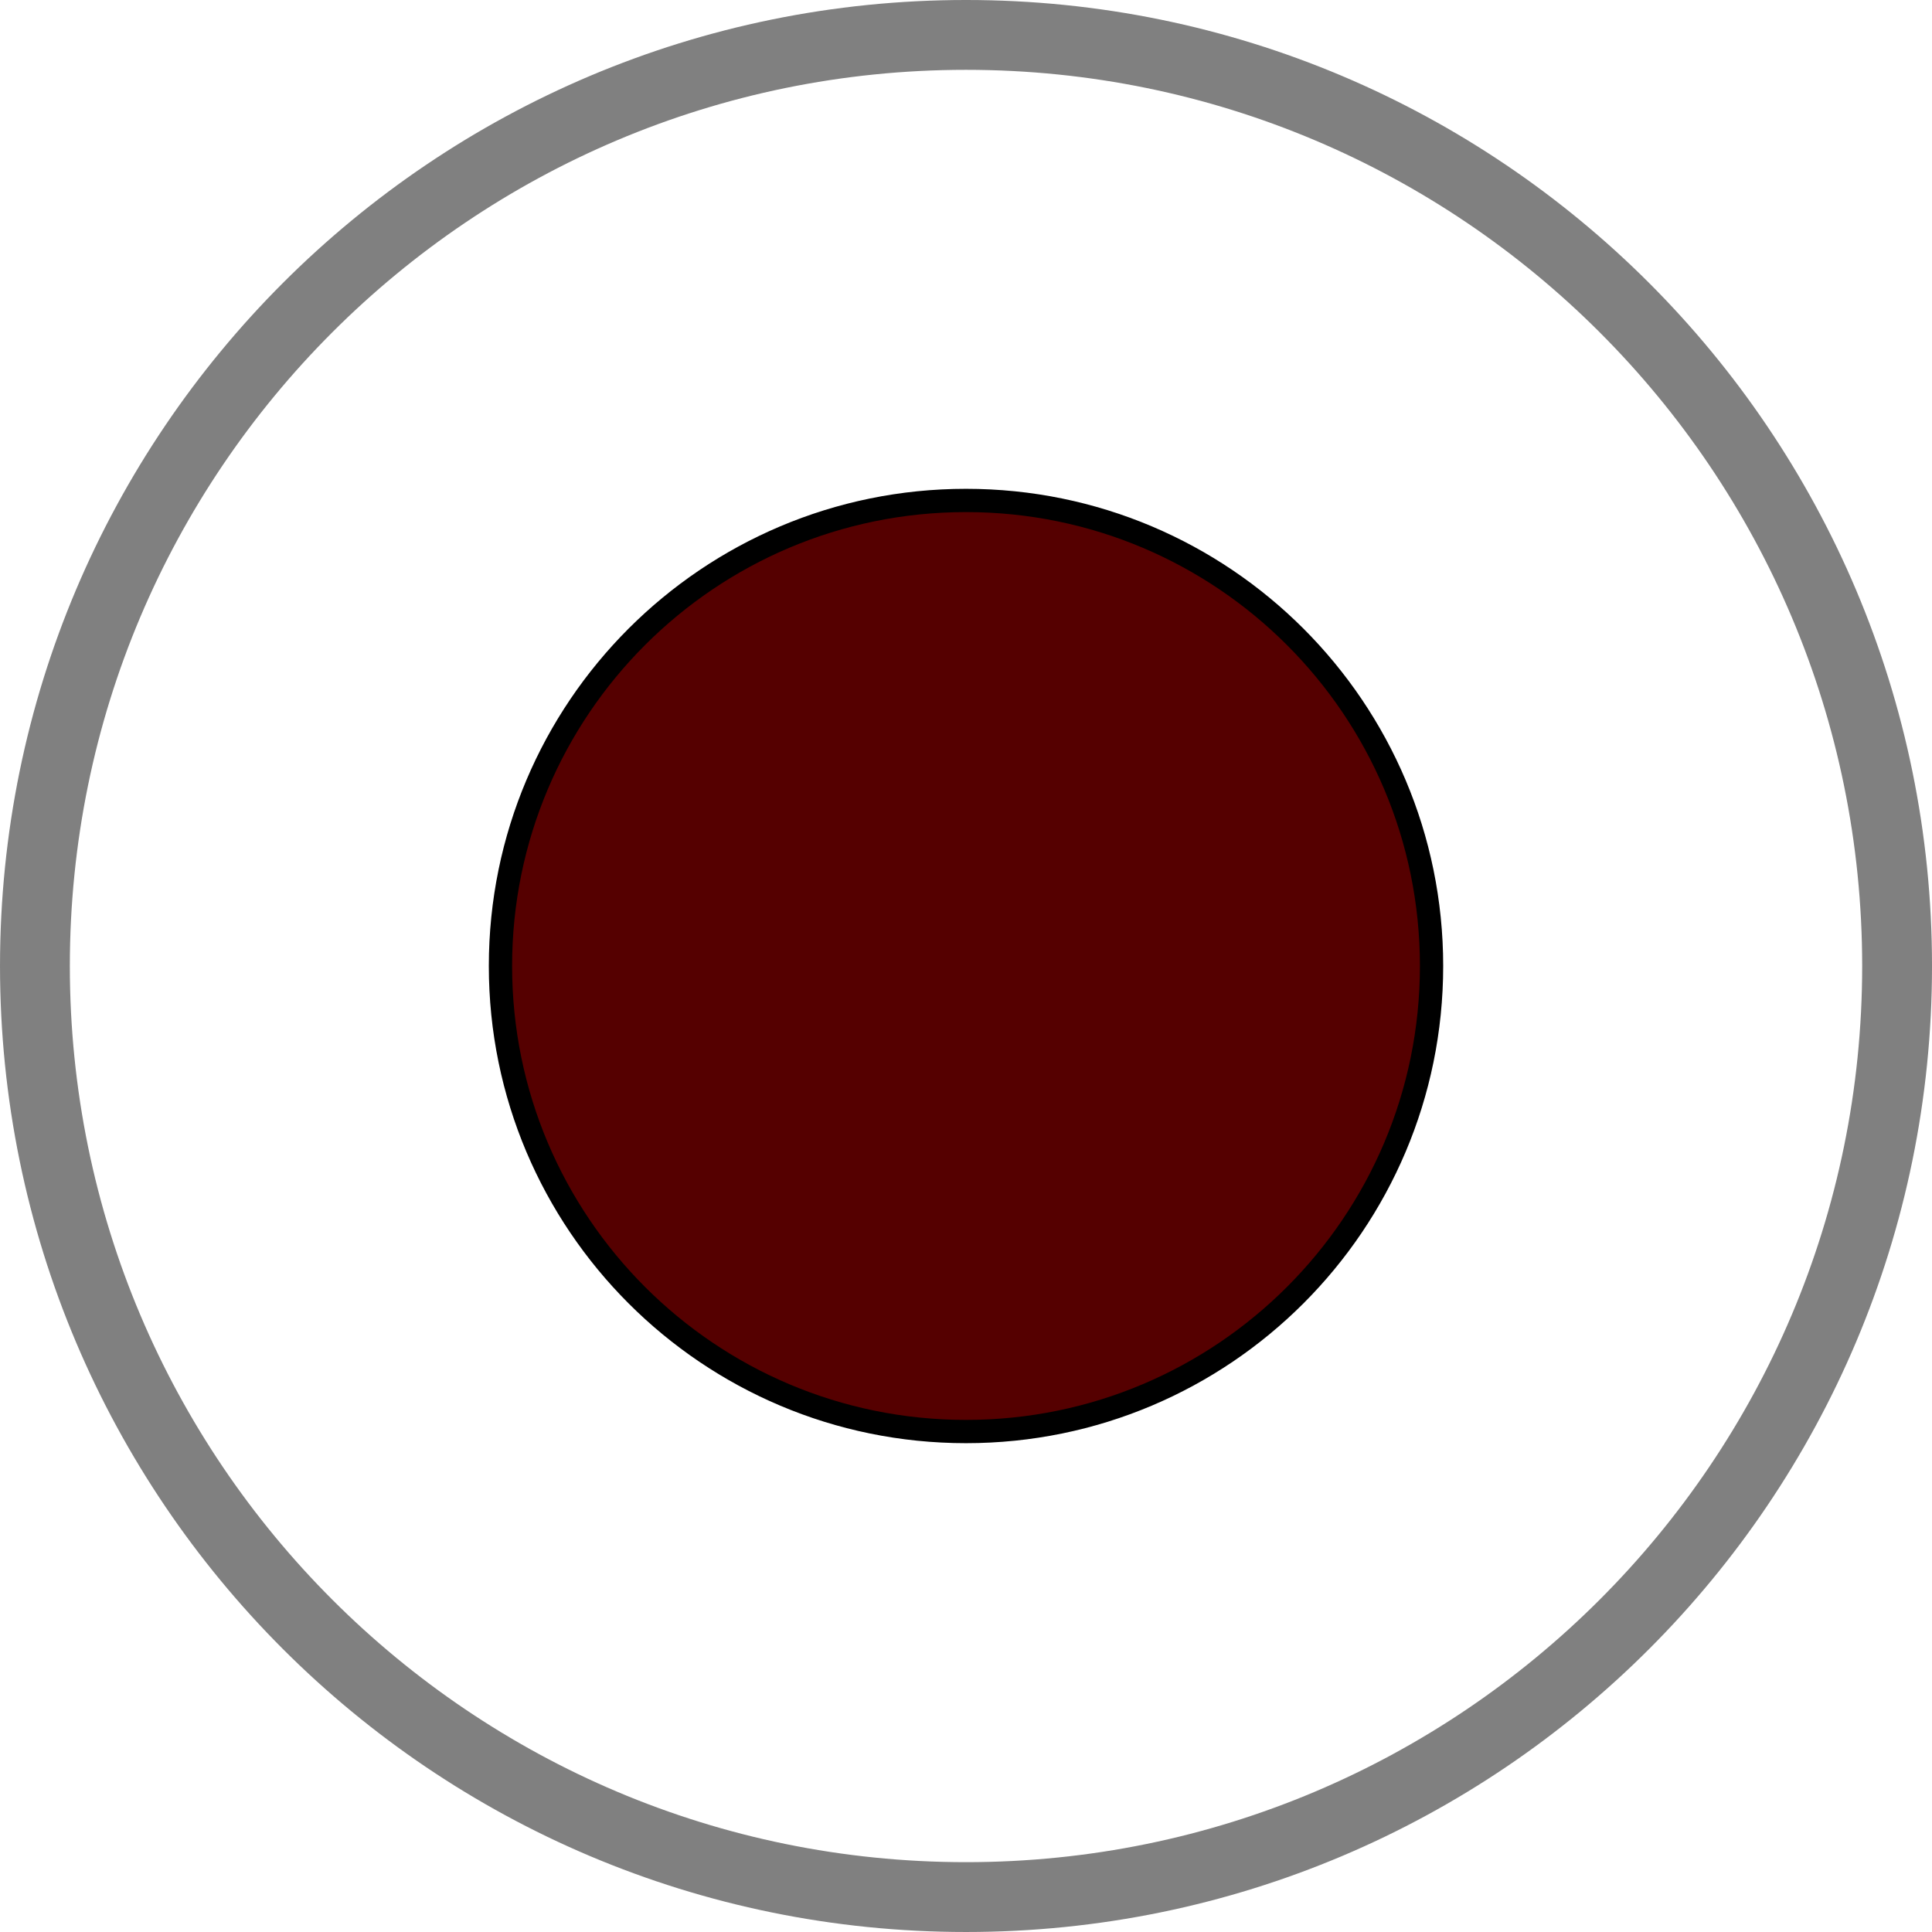
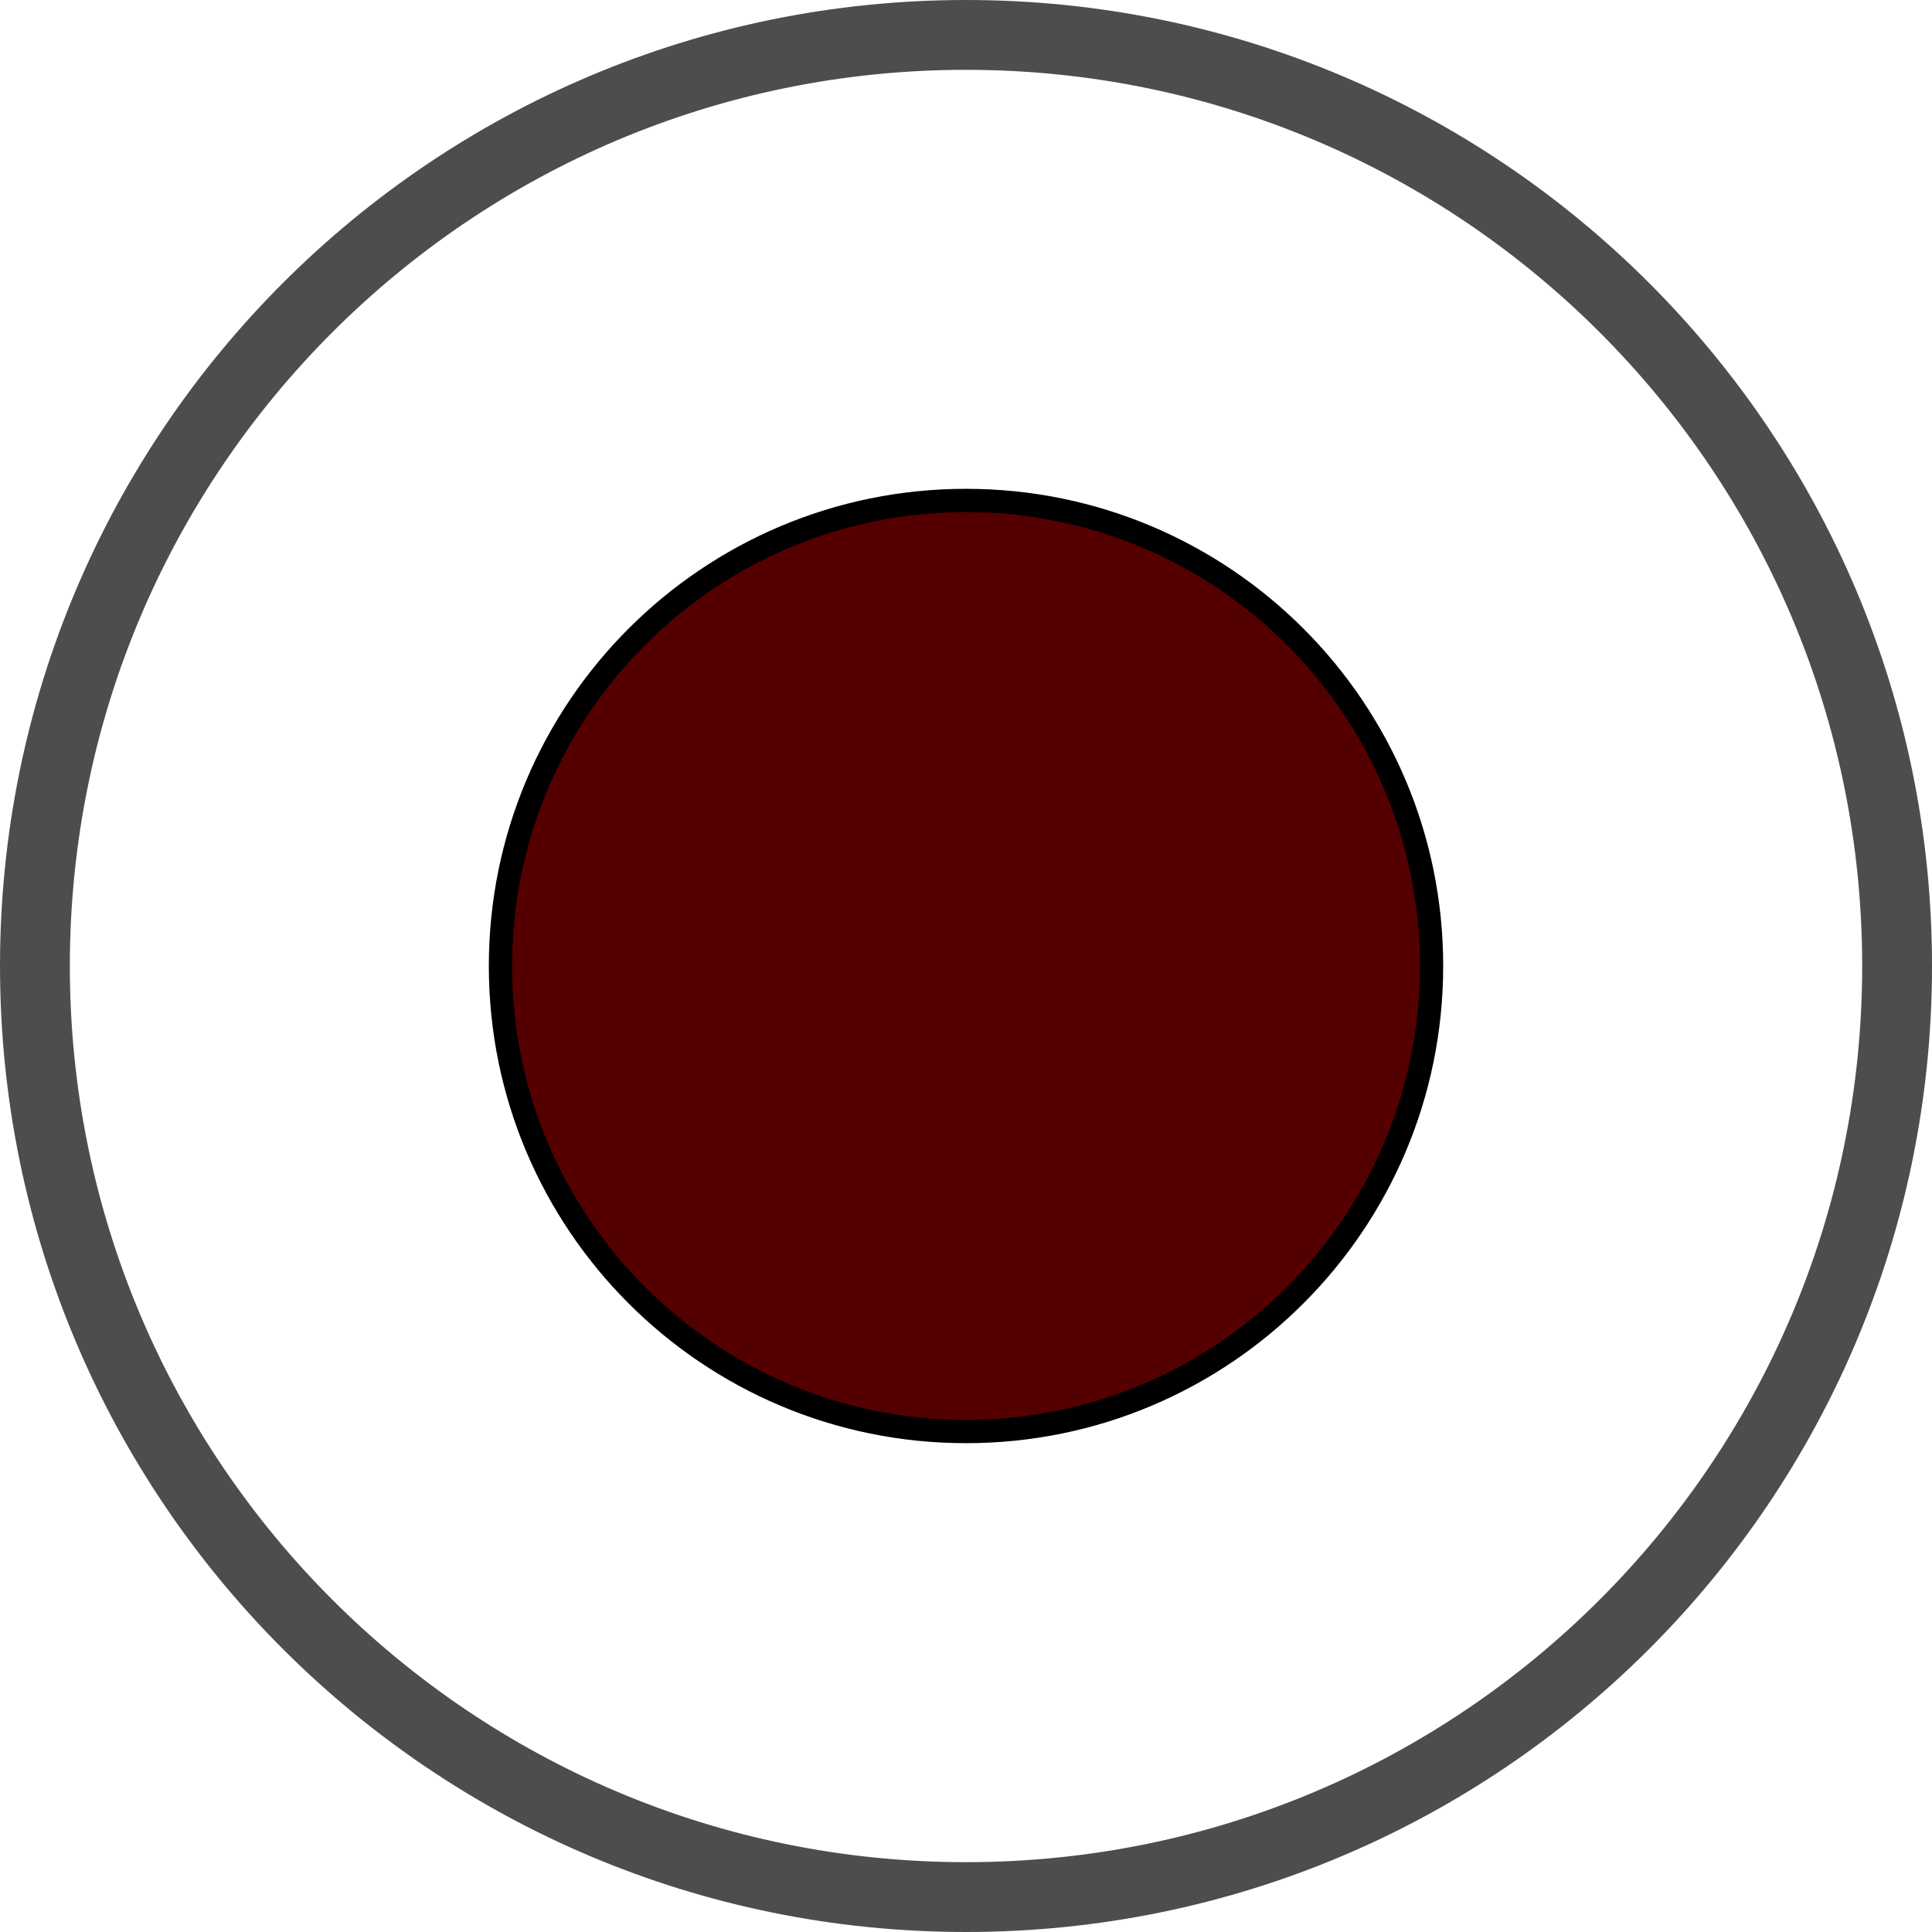
<svg xmlns="http://www.w3.org/2000/svg" width="33.2mm" height="33.2mm" viewBox="0 0 33.2 33.2" version="1.1" id="svg8">
  <defs id="defs2" />
  <g id="layer1" transform="translate(-76.40583,-70.27107)">
    <circle style="fill:#550000;stroke:none;stroke-width:0.4;stroke-miterlimit:4;stroke-dasharray:none" id="circle839" cx="93.006" cy="86.871" r="8" />
-     <circle style="fill:none;stroke:#808080;stroke-width:1.2" id="path835" cx="93.006" cy="86.871" r="16" />
+     <circle style="fill:none;stroke:#4d4d4d;stroke-width:1.2" id="path835" cx="93.006" cy="86.871" r="16" />
    <circle style="fill:none;stroke:#000000;stroke-width:0.4;stroke-miterlimit:4;stroke-dasharray:none" id="circle837" cx="93.006" cy="86.871" r="8" />
  </g>
</svg>
